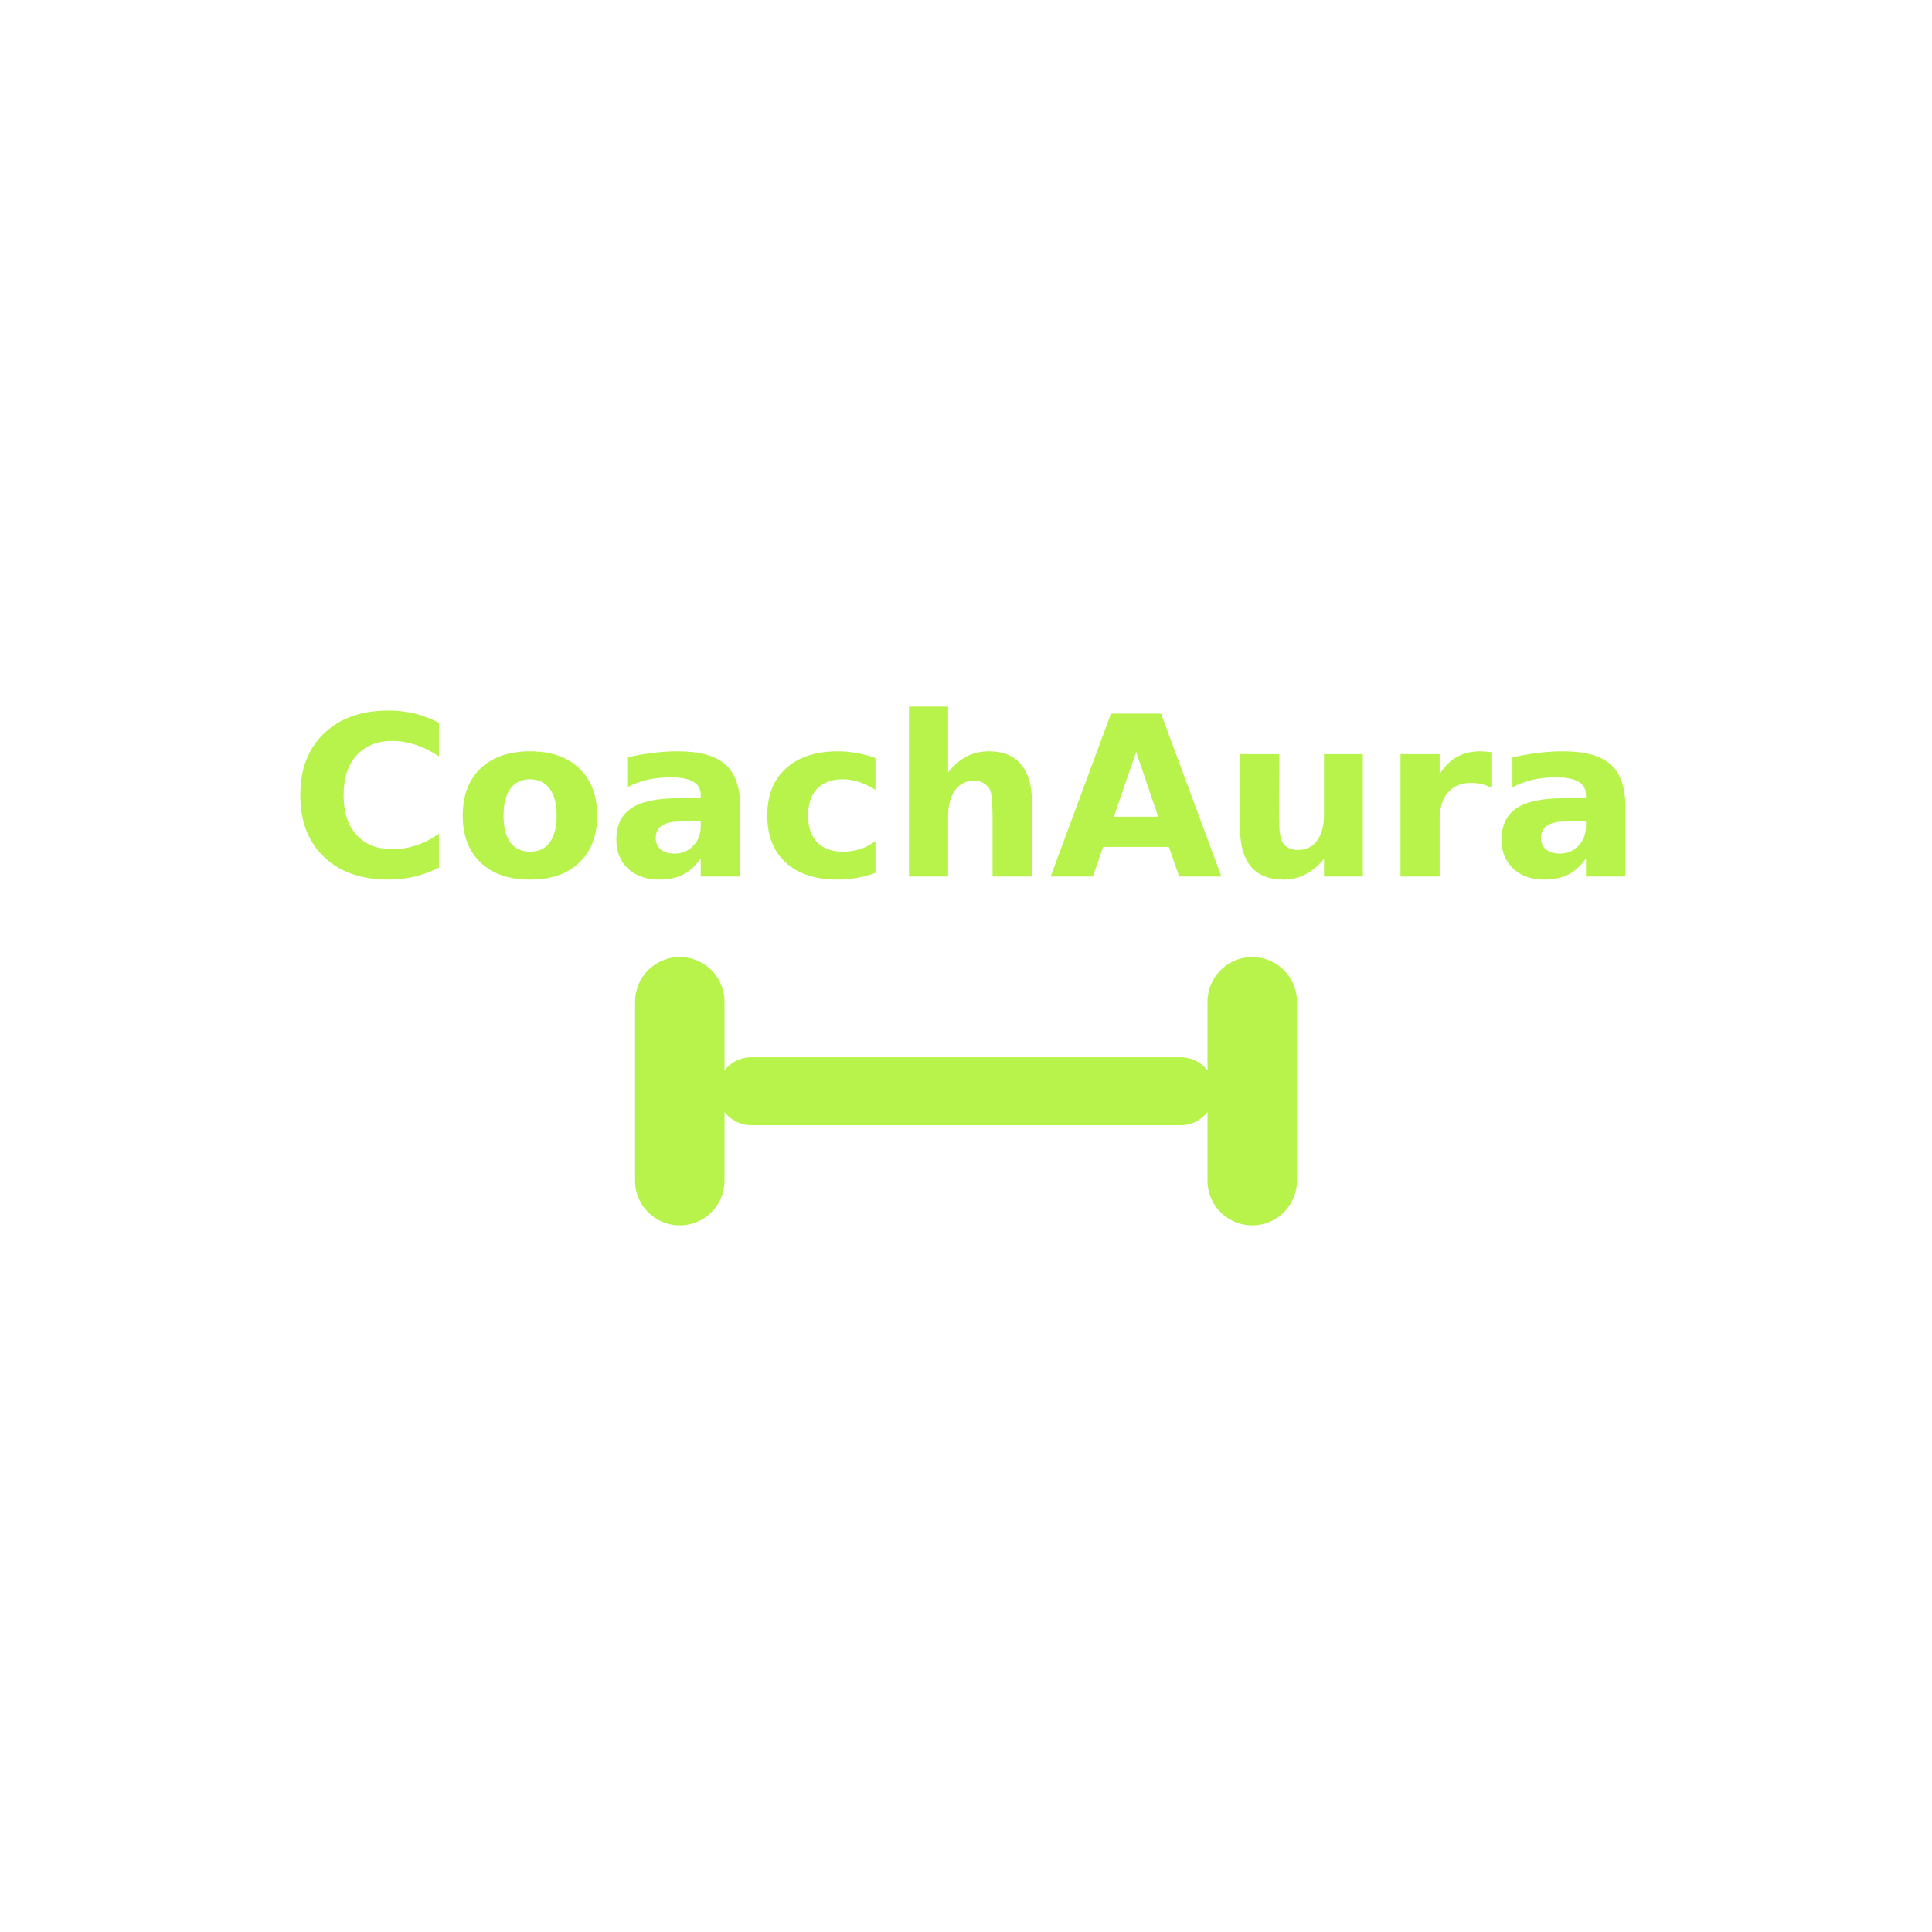
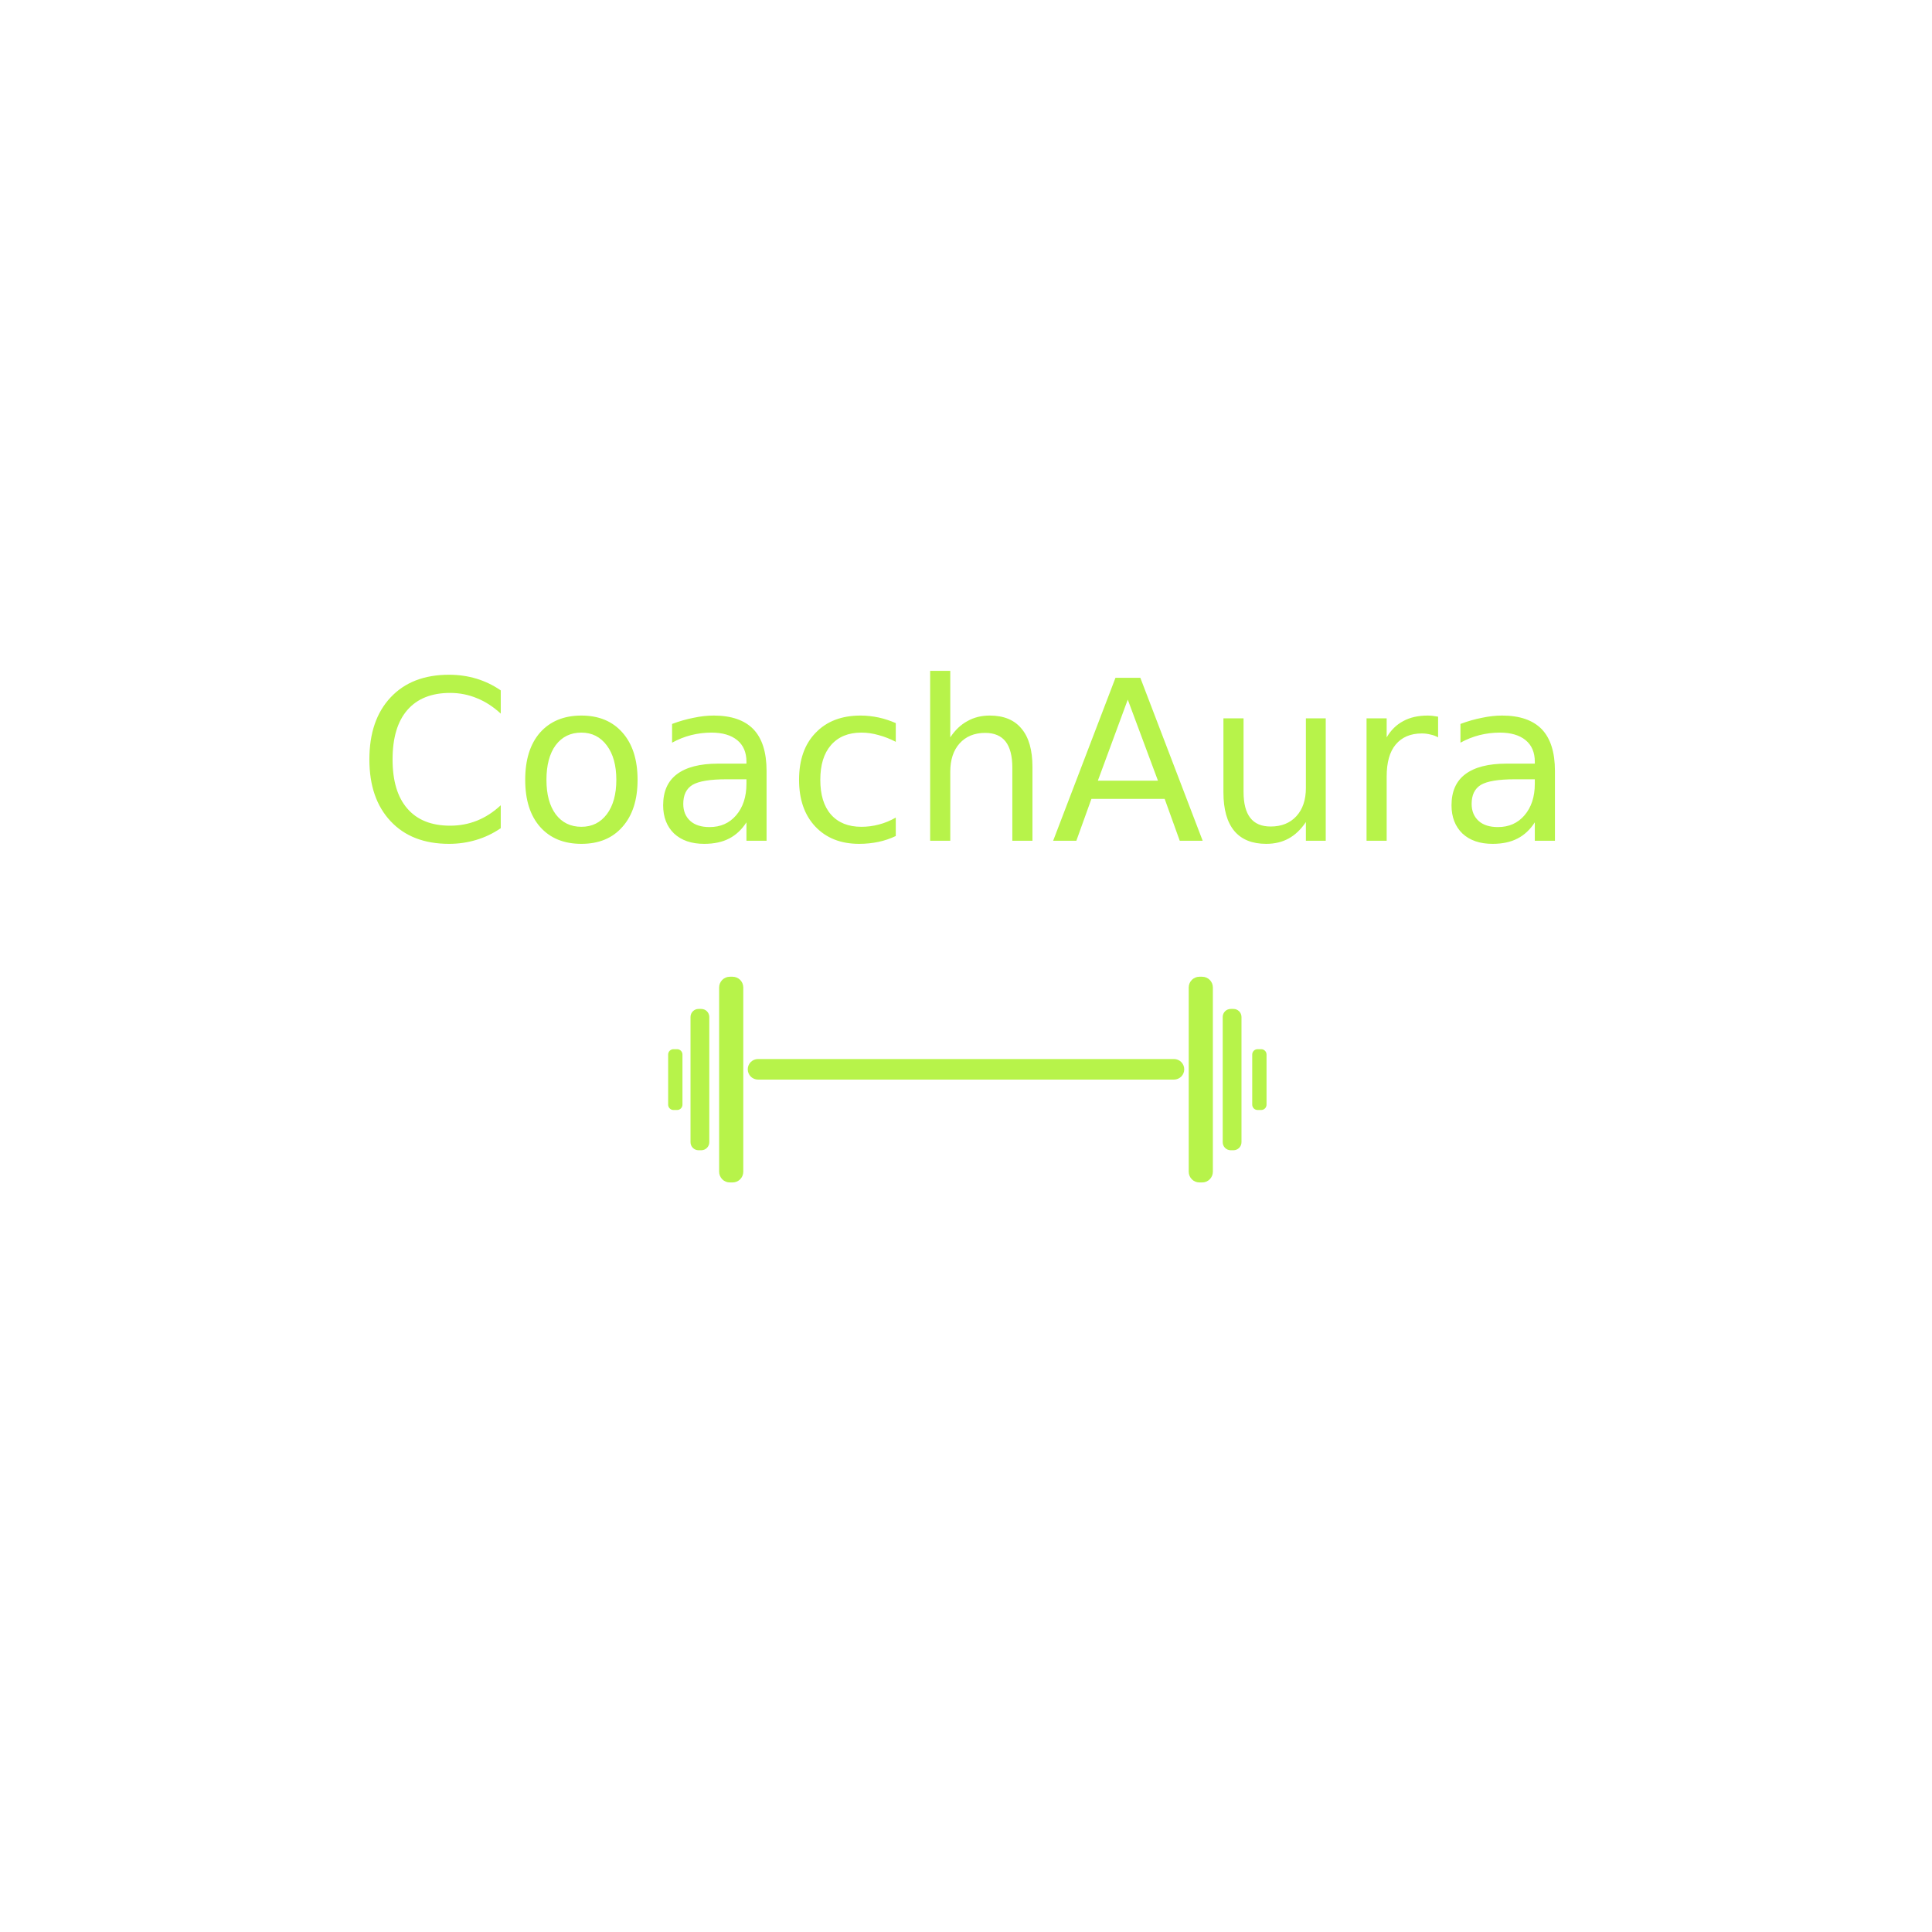
<svg xmlns="http://www.w3.org/2000/svg" width="432" height="432" viewBox="0 0 108 108">
-   <g fill="#B7F34A" font-family="DejaVu Sans, Arial, sans-serif" font-size="12.5" font-weight="700">
-     <text x="54" y="49" text-anchor="middle" textLength="62" lengthAdjust="spacingAndGlyphs">CoachAura</text>
+   <g fill="#B7F34A" font-family="DejaVu Sans, Arial, sans-serif" font-size="12.5" font-weight="400">
+     <text x="54" y="47" text-anchor="middle" textLength="62" lengthAdjust="spacingAndGlyphs">CoachAura</text>
  </g>
-   <g fill="none" stroke="#B7F34A" stroke-linecap="round" stroke-linejoin="round">
-     <path d="M42 61H66" stroke-width="3.8" />
-     <path d="M38 56V66M70 56V66" stroke-width="5" />
+   <g fill="#B7F34A">
+     <rect x="41.8" y="59.2" width="24.4" height="1.15" rx=".575" />
+     <rect x="40.2" y="54.6" width="1.35" height="11.5" rx=".6" />
+     <rect x="66.45" y="54.6" width="1.35" height="11.5" rx=".6" />
+     <rect x="38.6" y="56.4" width="1.05" height="7.9" rx=".45" />
+     <rect x="68.35" y="56.4" width="1.05" height="7.9" rx=".45" />
+     <rect x="37.35" y="58.65" width=".8" height="3.4" rx=".3" />
+     <rect x="70.0" y="58.65" width=".8" height="3.4" rx=".3" />
  </g>
</svg>
